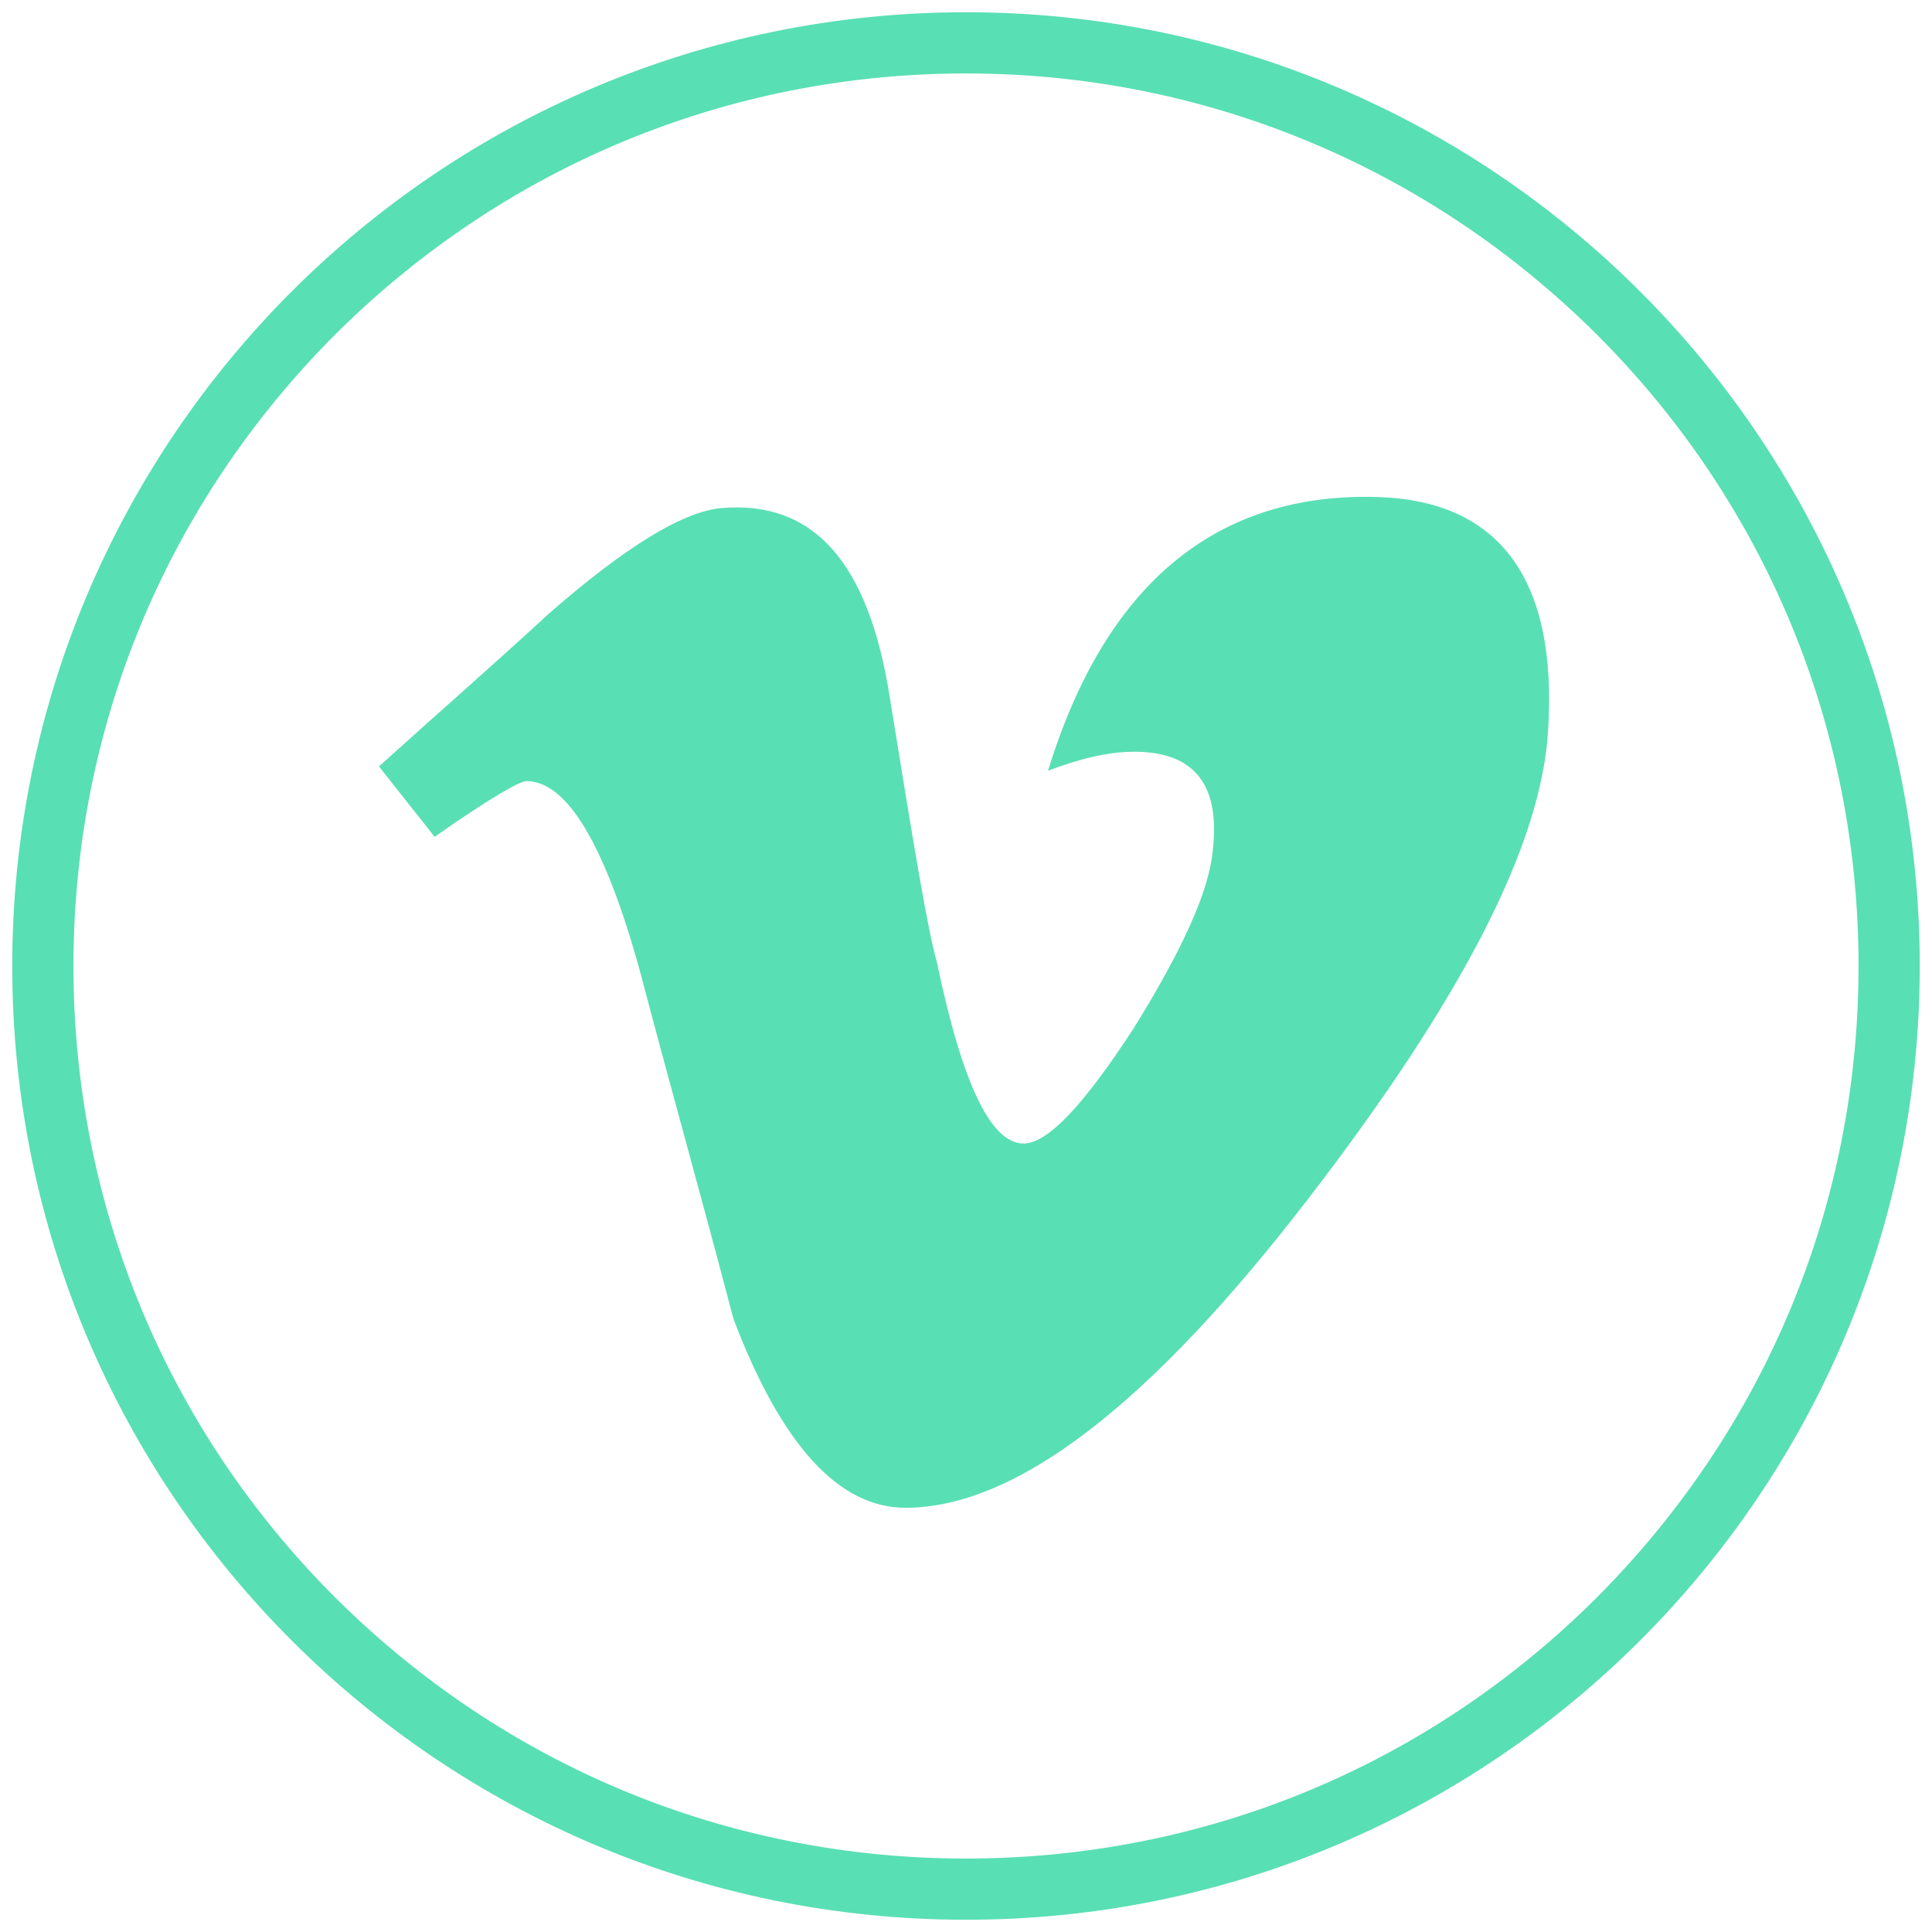
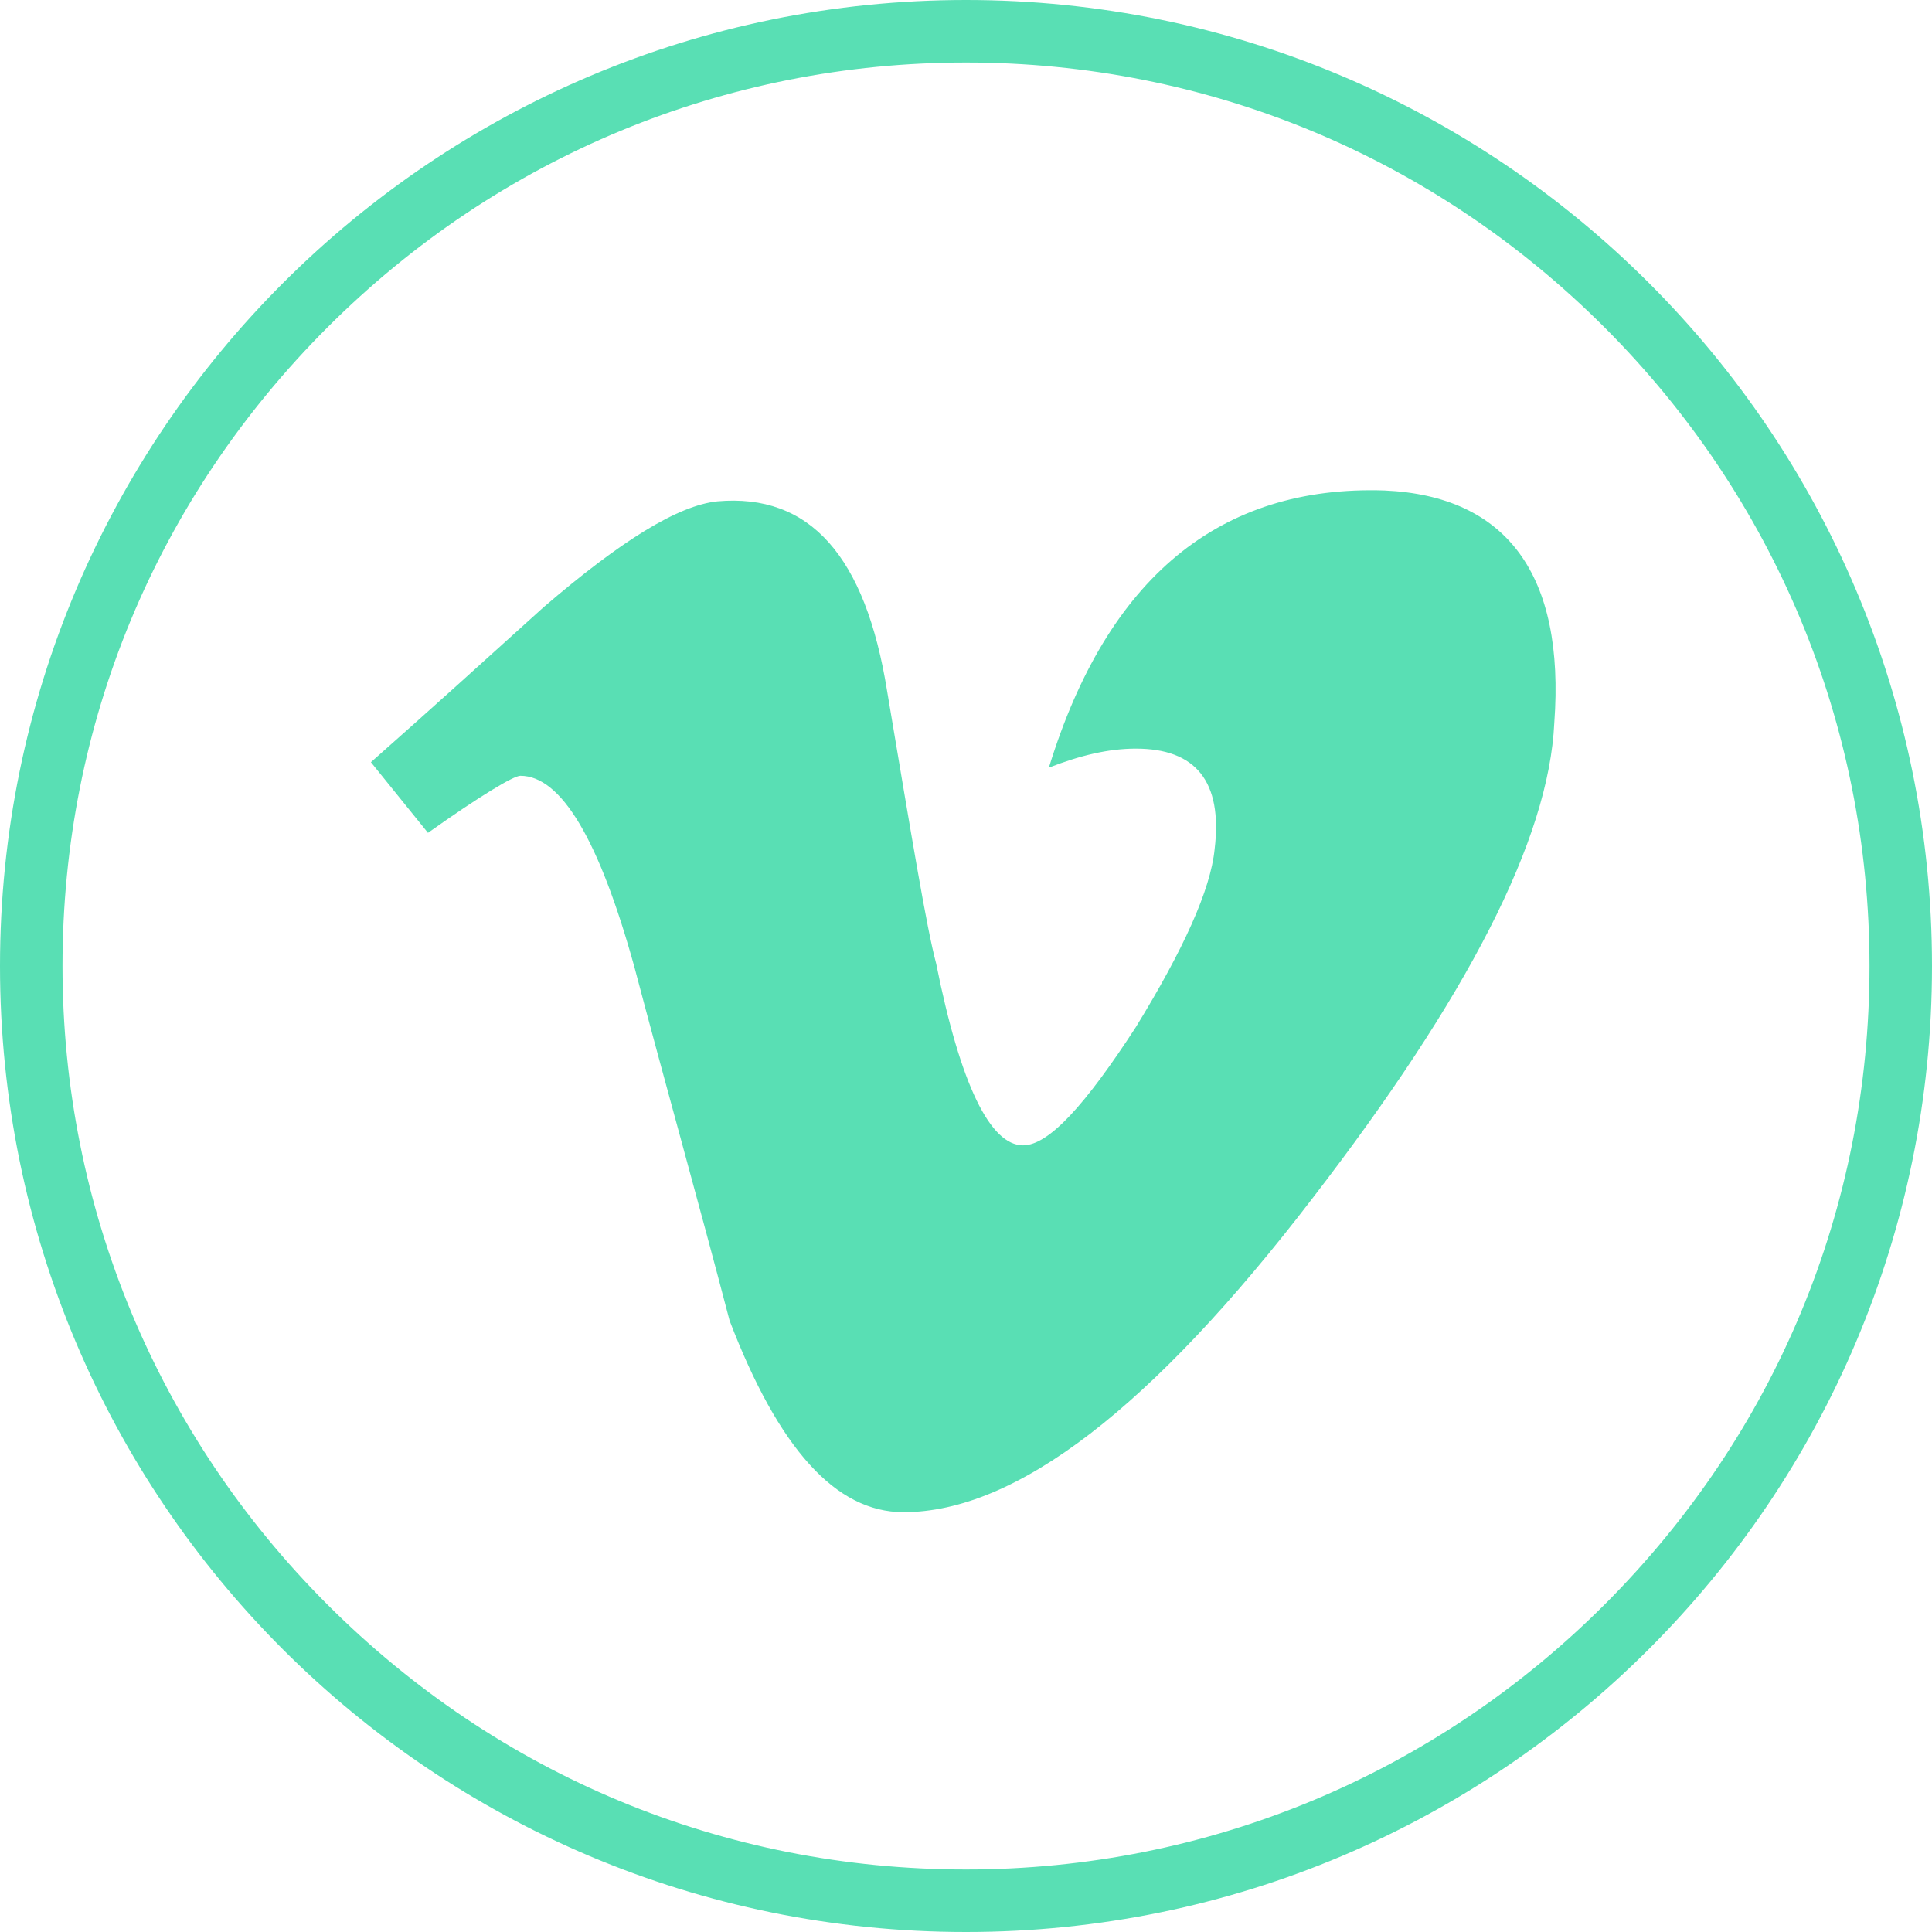
- <svg xmlns="http://www.w3.org/2000/svg" version="1.1" id="Layer_1" x="0px" y="0px" viewBox="142.2 82.2 315.6 315.6" enable-background="new 142.2 82.2 315.6 315.6" xml:space="preserve">
-   <path id="Vimeo_2_" fill="#59DFB4" d="M367.5,163.4c-26.5-0.9-44.7,14.1-54.1,44.7c5-1.9,9.7-3.1,14.1-3.1c9.7,0,14.1,5.3,12.8,16.2  c-0.6,6.6-5,16.2-12.8,28.8c-8.1,12.5-14.1,19-18.1,19c-5.3,0-10-9.7-14.1-29.4c-1.6-5.6-4-20.3-7.8-43.8  c-3.5-21.9-12.5-31.9-27.5-30.6c-6.3,0.6-15.6,6.3-28.1,17.2c-9.1,8.4-18.5,16.6-27.8,25l9.1,11.5c8.4-5.9,13.8-9.1,15-9.1  c6.6,0,12.8,10.3,18.5,30.9c5,19,10.3,37.8,15.3,56.9c7.8,20.6,17.2,30.9,28.1,30.9c18.1,0,40-16.9,65.9-50.6  c25-32.5,38.1-57.8,39.1-76.6C396.6,176.9,387.2,164.1,367.5,163.4z" />
-   <g>
-     <path fill="#59DFB4" d="M300,94.2c38.9,0,75.5,15.2,103.1,42.7c27.5,27.5,42.7,64.1,42.7,103.1s-15.2,75.5-42.7,103.1   c-27.5,27.5-64.1,42.7-103.1,42.7s-75.5-15.2-103.1-42.7c-27.5-27.5-42.7-64.1-42.7-103.1s15.2-75.5,42.7-103.1   C224.5,109.4,261.1,94.2,300,94.2 M300,84.2c-86,0-155.8,69.7-155.8,155.8S214,395.8,300,395.8S455.8,326,455.8,240   S386,84.2,300,84.2L300,84.2z" />
-   </g>
+ <svg xmlns="http://www.w3.org/2000/svg" version="1.1" id="Layer_1" x="0px" y="0px" viewBox="503.1 83.1 142.2 142.2" enable-background="new 503.1 83.1 142.2 142.2" xml:space="preserve">
+   <path fill="#59DFB4" d="M605,119.2c-12.1-0.4-20.4,6.4-24.7,20.4c2.3-0.9,4.4-1.4,6.4-1.4c4.4,0,6.4,2.4,5.8,7.4  c-0.3,3-2.3,7.4-5.8,13.1c-3.7,5.7-6.4,8.7-8.3,8.7c-2.4,0-4.6-4.4-6.4-13.4c-0.7-2.6-1.8-9.3-3.6-20c-1.6-10-5.7-14.6-12.5-14  c-2.9,0.3-7.1,2.9-12.8,7.8c-4.2,3.8-8.4,7.6-12.7,11.4l4.2,5.2c3.8-2.7,6.3-4.2,6.8-4.2c3,0,5.8,4.7,8.4,14.1  c2.3,8.7,4.7,17.2,7,26c3.6,9.4,7.8,14.1,12.8,14.1c8.3,0,18.3-7.7,30.1-23.1c11.4-14.8,17.4-26.4,17.8-35  C618.3,125.4,614,119.6,605,119.2z M574.2,87.7c17.7,0,34.4,6.9,47,19.5c12.5,12.5,19.5,29.2,19.5,47s-6.9,34.4-19.5,47  c-12.5,12.5-29.2,19.5-47,19.5s-34.4-6.9-47-19.5c-12.5-12.5-19.5-29.2-19.5-47s6.9-34.4,19.5-47C539.8,94.6,556.5,87.7,574.2,87.7   M574.2,83.1c-39.2,0-71.1,31.8-71.1,71.1s31.8,71.1,71.1,71.1c39.2,0,71.1-31.8,71.1-71.1S613.4,83.1,574.2,83.1L574.2,83.1z" />
</svg>
